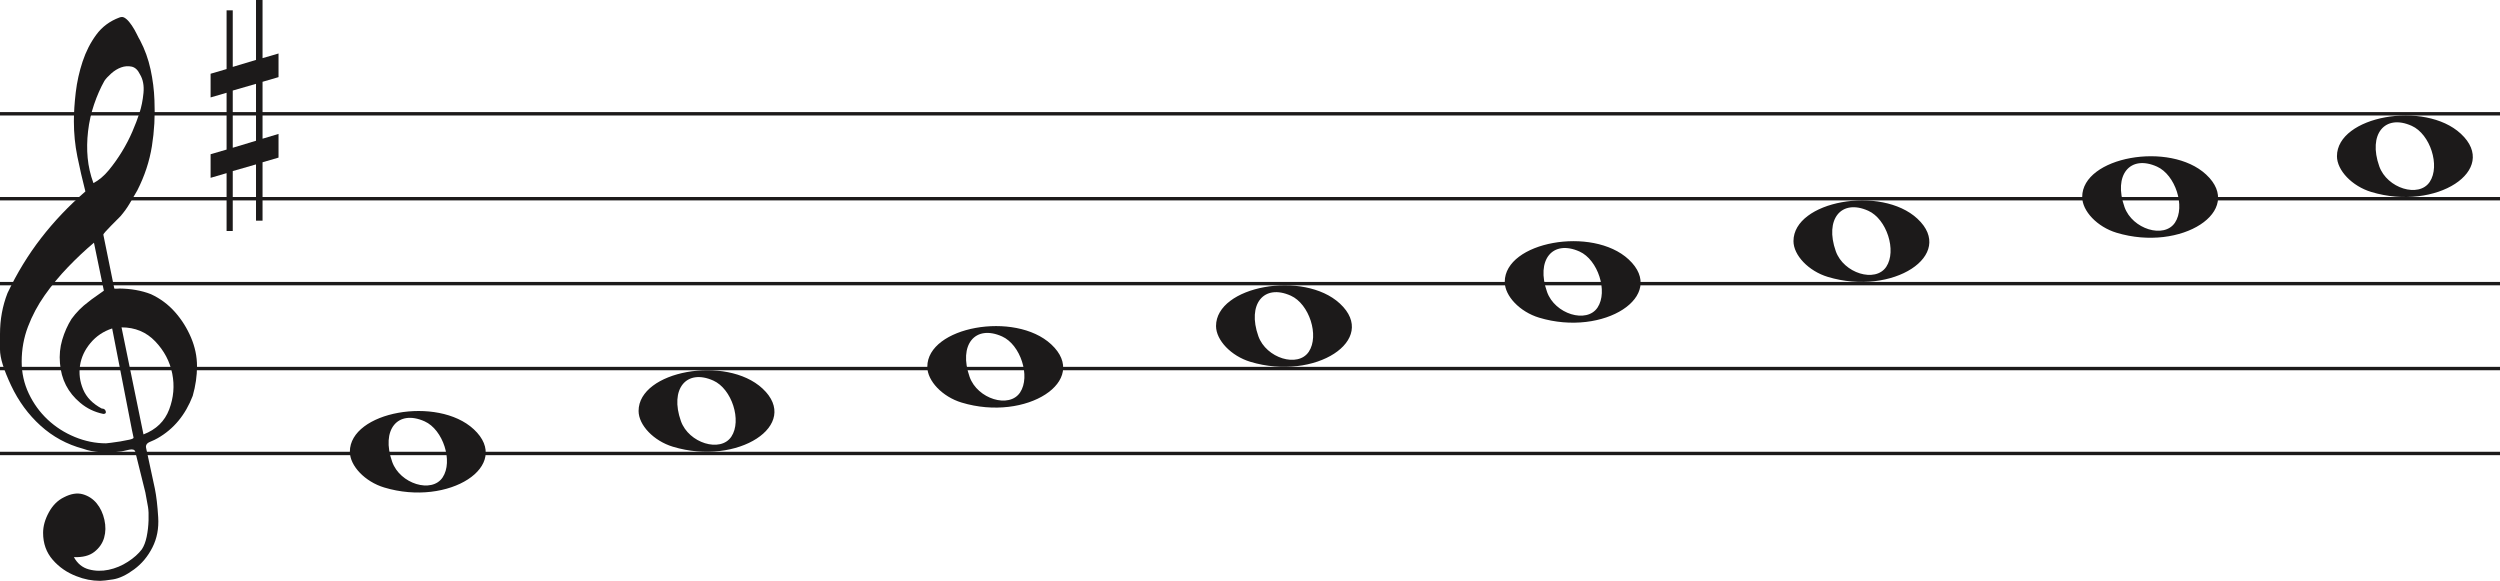
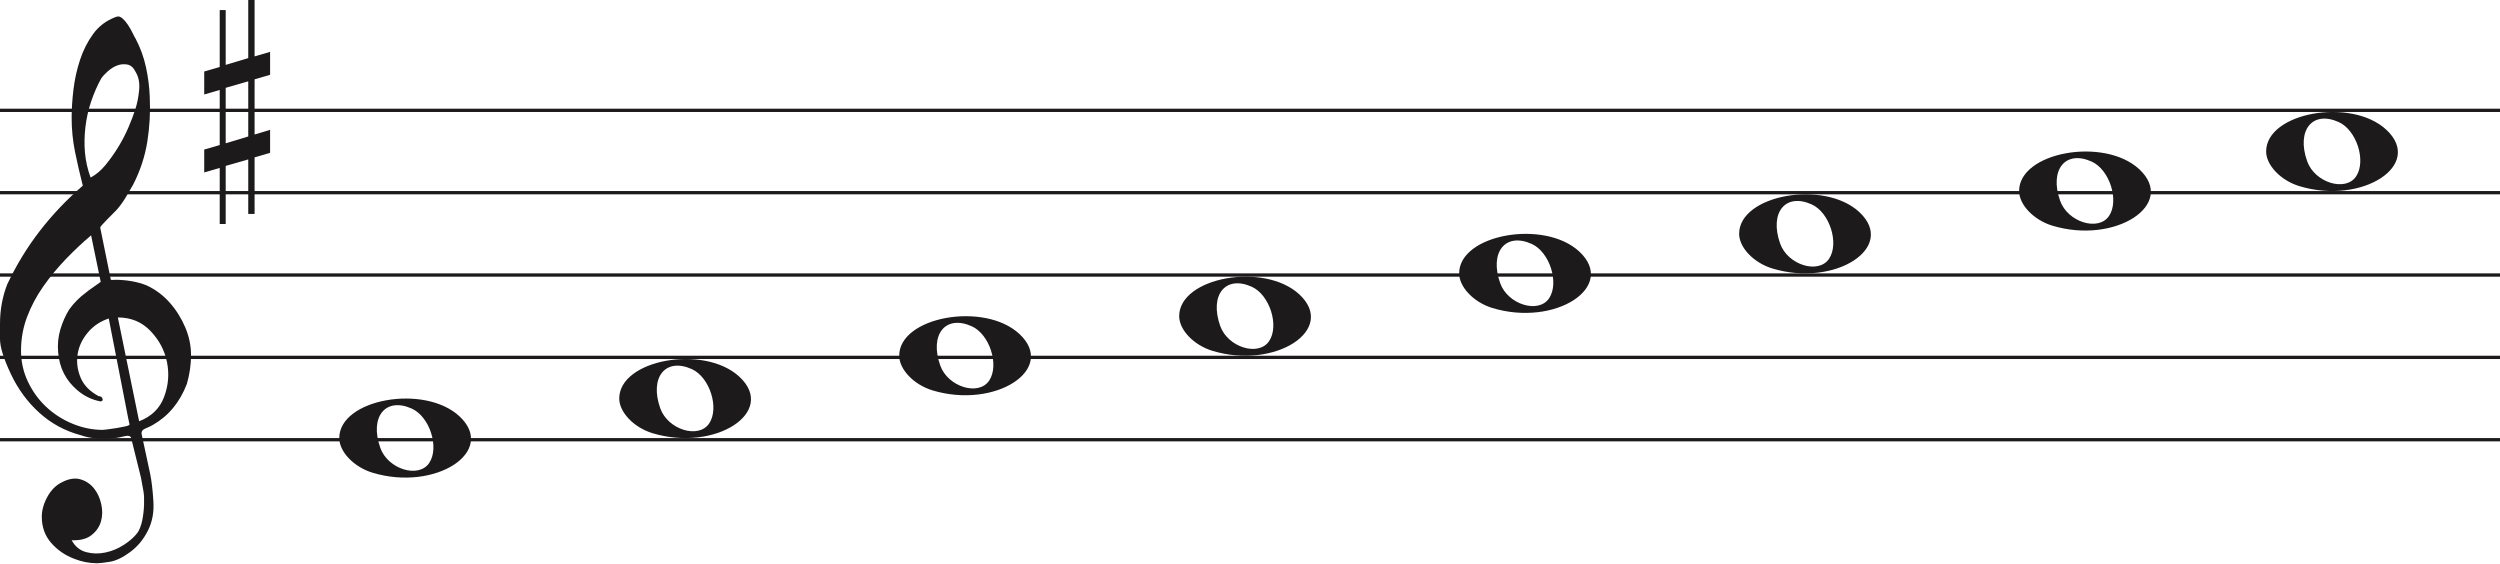
- <svg xmlns="http://www.w3.org/2000/svg" width="736" height="171" viewBox="0 0 736 171" fill="none">
-   <line y1="33.5" x2="736" y2="33.5" stroke="#1C1A1A" />
-   <line y1="58.5" x2="736" y2="58.5" stroke="#1C1A1A" />
-   <line y1="83.5" x2="736" y2="83.5" stroke="#1C1A1A" />
-   <line y1="108.5" x2="736" y2="108.5" stroke="#1C1A1A" />
-   <line y1="133.5" x2="736" y2="133.5" stroke="#1C1A1A" />
+ <svg xmlns="http://www.w3.org/2000/svg" width="759" height="171" viewBox="0 0 759 171" fill="none">
+   <line y1="33.5" x2="759" y2="33.5" stroke="#1C1A1A" />
+   <line y1="58.5" x2="759" y2="58.5" stroke="#1C1A1A" />
+   <line y1="83.5" x2="759" y2="83.5" stroke="#1C1A1A" />
+   <line y1="108.5" x2="759" y2="108.5" stroke="#1C1A1A" />
+   <line y1="133.5" x2="759" y2="133.5" stroke="#1C1A1A" />
  <path d="M33.02 96.694C30.445 97.54 28.317 98.969 26.636 100.981C24.955 102.991 23.93 105.188 23.562 107.57C23.195 109.951 23.497 112.306 24.469 114.635C25.441 116.964 27.266 118.843 29.946 120.272C30.576 120.272 30.97 120.537 31.128 121.066C31.285 121.595 31.049 121.859 30.419 121.859C27.844 121.33 25.585 120.245 23.641 118.605C20.016 115.588 18.02 111.698 17.652 106.935C17.442 104.553 17.665 102.251 18.322 100.028C18.979 97.805 19.885 95.767 21.041 93.914C22.459 91.957 24.14 90.263 26.084 88.834C26.189 88.728 26.491 88.49 26.991 88.12C27.49 87.749 27.976 87.405 28.448 87.088C28.921 86.77 29.63 86.267 30.576 85.579L27.66 71.448C25.086 73.618 22.538 76.012 20.016 78.632C17.495 81.252 15.209 84.018 13.16 86.928C11.111 89.84 9.47 92.923 8.235 96.178C7 99.433 6.383 102.859 6.383 106.459C6.383 109.793 7.079 112.929 8.472 115.866C9.864 118.803 11.716 121.357 14.027 123.526C16.339 125.696 19.005 127.403 22.026 128.648C25.047 129.891 28.107 130.513 31.207 130.513C31.312 130.513 31.797 130.46 32.664 130.354C33.532 130.249 34.451 130.116 35.422 129.957C36.395 129.799 37.288 129.626 38.102 129.441C38.916 129.256 39.324 129.057 39.324 128.846L38.85 126.623C36.802 116.197 34.857 106.22 33.02 96.694ZM35.777 96.376L42.239 127.893C45.97 126.464 48.491 124.016 49.804 120.55C51.118 117.083 51.419 113.564 50.71 109.991C50.001 106.419 48.334 103.256 45.706 100.504C43.08 97.751 39.77 96.376 35.777 96.376ZM27.503 53.903C29.131 53.056 30.642 51.786 32.034 50.092C33.426 48.399 34.713 46.586 35.896 44.654C37.077 42.723 38.102 40.751 38.969 38.739C39.836 36.729 40.532 34.903 41.057 33.262C41.635 31.516 42.029 29.557 42.239 27.387C42.449 25.217 42.108 23.392 41.215 21.909C40.585 20.587 39.757 19.819 38.733 19.607C37.708 19.396 36.683 19.475 35.659 19.846C34.635 20.216 33.663 20.811 32.743 21.632C31.824 22.452 31.154 23.18 30.734 23.815C29.578 25.879 28.566 28.181 27.7 30.722C26.833 33.262 26.242 35.895 25.927 38.621C25.611 41.346 25.572 43.966 25.808 46.481C26.045 48.994 26.61 51.469 27.503 53.903ZM25.139 56.364C24.245 52.871 23.457 49.444 22.774 46.083C22.091 42.723 21.75 39.269 21.75 35.723C21.75 33.13 21.934 30.285 22.302 27.189C22.669 24.093 23.339 21.076 24.311 18.138C25.283 15.201 26.623 12.568 28.33 10.24C30.038 7.91 32.309 6.217 35.147 5.158C35.409 5.053 35.672 5 35.934 5C36.302 5 36.736 5.211 37.235 5.635C37.734 6.058 38.26 6.68 38.811 7.501C39.362 8.321 39.849 9.168 40.269 10.041C40.689 10.914 41.004 11.51 41.215 11.828C42.633 14.527 43.67 17.398 44.328 20.441C44.984 23.484 45.365 26.514 45.471 29.53C45.68 34.083 45.431 38.581 44.722 43.027C44.013 47.472 42.581 51.813 40.426 56.046C39.691 57.317 38.943 58.6 38.181 59.897C37.419 61.194 36.513 62.45 35.462 63.667C35.252 63.88 34.871 64.264 34.319 64.819C33.767 65.375 33.203 65.944 32.625 66.526C32.047 67.108 31.535 67.651 31.088 68.153C30.642 68.656 30.419 68.96 30.419 69.067L33.649 84.944C33.67 85.048 35.265 84.944 35.265 84.944C38.348 84.983 41.612 85.486 44.446 86.611C47.178 87.881 49.529 89.627 51.499 91.851C53.469 94.074 55.044 96.574 56.227 99.353C57.409 102.132 58 104.95 58 107.808C58 110.665 57.579 113.577 56.739 116.54C54.585 122.151 51.144 126.305 46.416 129.004C45.89 129.322 45.141 129.68 44.17 130.076C43.198 130.473 42.817 131.095 43.027 131.942C44.288 137.708 45.141 141.676 45.589 143.85C46.035 146.024 46.364 148.829 46.573 152.265C46.783 155.551 46.218 158.507 44.879 161.152C43.539 163.807 41.74 165.961 39.481 167.624C37.222 169.297 35.16 170.269 33.295 170.569C31.429 170.86 30.155 171 29.473 171C27.109 171 24.797 170.549 22.538 169.648C19.754 168.596 17.416 166.983 15.524 164.809C13.633 162.635 12.688 159.99 12.688 156.874C12.688 154.91 13.252 152.897 14.382 150.833C15.511 148.769 16.995 147.286 18.834 146.395C20.883 145.333 22.735 145.042 24.39 145.513C26.045 145.994 27.411 146.895 28.488 148.218C29.565 149.54 30.314 151.143 30.734 153.017C31.154 154.9 31.128 156.653 30.655 158.297C30.182 159.94 29.224 161.332 27.779 162.464C26.334 163.606 24.324 164.117 21.75 164.017C22.801 165.921 24.272 167.123 26.163 167.624C28.054 168.135 29.998 168.165 31.994 167.744C33.991 167.323 35.869 166.542 37.629 165.4C39.389 164.268 40.769 163.035 41.766 161.713C42.397 160.761 42.87 159.519 43.185 157.986C43.5 156.443 43.684 154.85 43.736 153.177C43.789 151.514 43.736 150.212 43.579 149.29C43.421 148.358 43.158 146.915 42.79 144.962C41.215 138.56 40.217 134.533 39.796 132.89C39.586 132.366 39.021 132.193 38.102 132.379C37.182 132.564 36.408 132.736 35.777 132.89C31.259 133.481 27.477 133.21 24.429 132.101C19.701 130.831 15.538 128.568 11.939 125.313C8.34 122.058 5.451 118.115 3.27 113.484C1.09 108.853 0 105.334 0 102.925C0 100.518 0 98.996 0 98.361C0 94.074 0.736 90.051 2.207 86.293C4.991 80.418 8.288 75.02 12.097 70.098C15.905 65.176 20.253 60.598 25.139 56.364Z" fill="#1C1A1A" />
  <path d="M283.097 118.514C277.453 116.805 273 112.161 273 107.984C273 96.16 298.813 91.481 309.473 101.372C321 112.069 302.188 124.295 283.097 118.514H283.097ZM300.315 115.544C303.455 110.829 300.453 101.486 295.013 99.048C287.025 95.467 282.129 101.569 285.456 110.959C287.757 117.453 297.119 120.343 300.315 115.544Z" fill="#1C1A1A" />
  <path d="M198.097 131.514C192.453 129.805 188 125.161 188 120.984C188 109.16 213.813 104.481 224.473 114.372C236 125.069 217.188 137.295 198.097 131.514H198.097ZM215.315 128.544C218.455 123.829 215.453 114.486 210.013 112.048C202.025 108.467 197.129 114.569 200.456 123.959C202.757 130.453 212.119 133.343 215.315 128.544Z" fill="#1C1A1A" />
  <path d="M113.097 143.514C107.453 141.805 103 137.161 103 132.984C103 121.16 128.813 116.481 139.473 126.372C151 137.069 132.188 149.295 113.097 143.514H113.097ZM130.315 140.544C133.455 135.829 130.453 126.486 125.013 124.048C117.025 120.467 112.129 126.569 115.456 135.959C117.757 142.453 127.119 145.343 130.315 140.544Z" fill="#1C1A1A" />
  <path d="M368.097 106.514C362.453 104.805 358 100.161 358 95.984C358 84.16 383.813 79.481 394.473 89.373C406 100.069 387.188 112.295 368.097 106.514H368.097ZM385.315 103.544C388.455 98.829 385.453 89.486 380.013 87.048C372.025 83.467 367.129 89.569 370.456 98.959C372.757 105.453 382.119 108.343 385.315 103.544Z" fill="#1C1A1A" />
  <path d="M698.097 56.514C692.453 54.805 688 50.161 688 45.984C688 34.16 713.813 29.481 724.473 39.373C736 50.069 717.188 62.295 698.097 56.514H698.097ZM715.315 53.544C718.455 48.829 715.453 39.486 710.013 37.048C702.025 33.467 697.129 39.569 700.456 48.959C702.757 55.453 712.119 58.343 715.315 53.544Z" fill="#1C1A1A" />
  <path d="M623.097 68.514C617.453 66.805 613 62.161 613 57.984C613 46.16 638.813 41.481 649.473 51.373C661 62.069 642.188 74.295 623.097 68.514H623.097ZM640.315 65.544C643.455 60.829 640.453 51.486 635.013 49.048C627.025 45.467 622.129 51.569 625.456 60.959C627.757 67.453 637.119 70.343 640.315 65.544Z" fill="#1C1A1A" />
  <path d="M538.097 81.514C532.453 79.805 528 75.161 528 70.984C528 59.16 553.813 54.481 564.473 64.373C576 75.069 557.188 87.295 538.097 81.514H538.097ZM555.315 78.544C558.455 73.829 555.453 64.486 550.013 62.048C542.025 58.467 537.129 64.569 540.456 73.959C542.757 80.453 552.119 83.343 555.315 78.544Z" fill="#1C1A1A" />
  <path d="M453.097 93.514C447.453 91.805 443 87.161 443 82.984C443 71.16 468.813 66.481 479.473 76.373C491 87.069 472.188 99.295 453.097 93.514H453.097ZM470.315 90.544C473.455 85.829 470.453 76.486 465.013 74.048C457.025 70.467 452.129 76.569 455.456 85.959C457.757 92.453 467.119 95.343 470.315 90.544Z" fill="#1C1A1A" />
  <path d="M68.523 43.501V26.659L75.368 24.682V41.438L68.523 43.501ZM82 39.426L77.294 40.837V24.081L82 22.706V15.746L77.294 17.12V0H75.368V17.64L68.523 19.698V3.05H66.706V20.332L62 21.71V28.685L66.706 27.31V44.034L62 45.405V52.351L66.706 50.976V68H68.523V50.368L75.368 48.398V64.96H77.294V47.775L82 46.397V39.426Z" fill="#1C1A1A" />
</svg>
